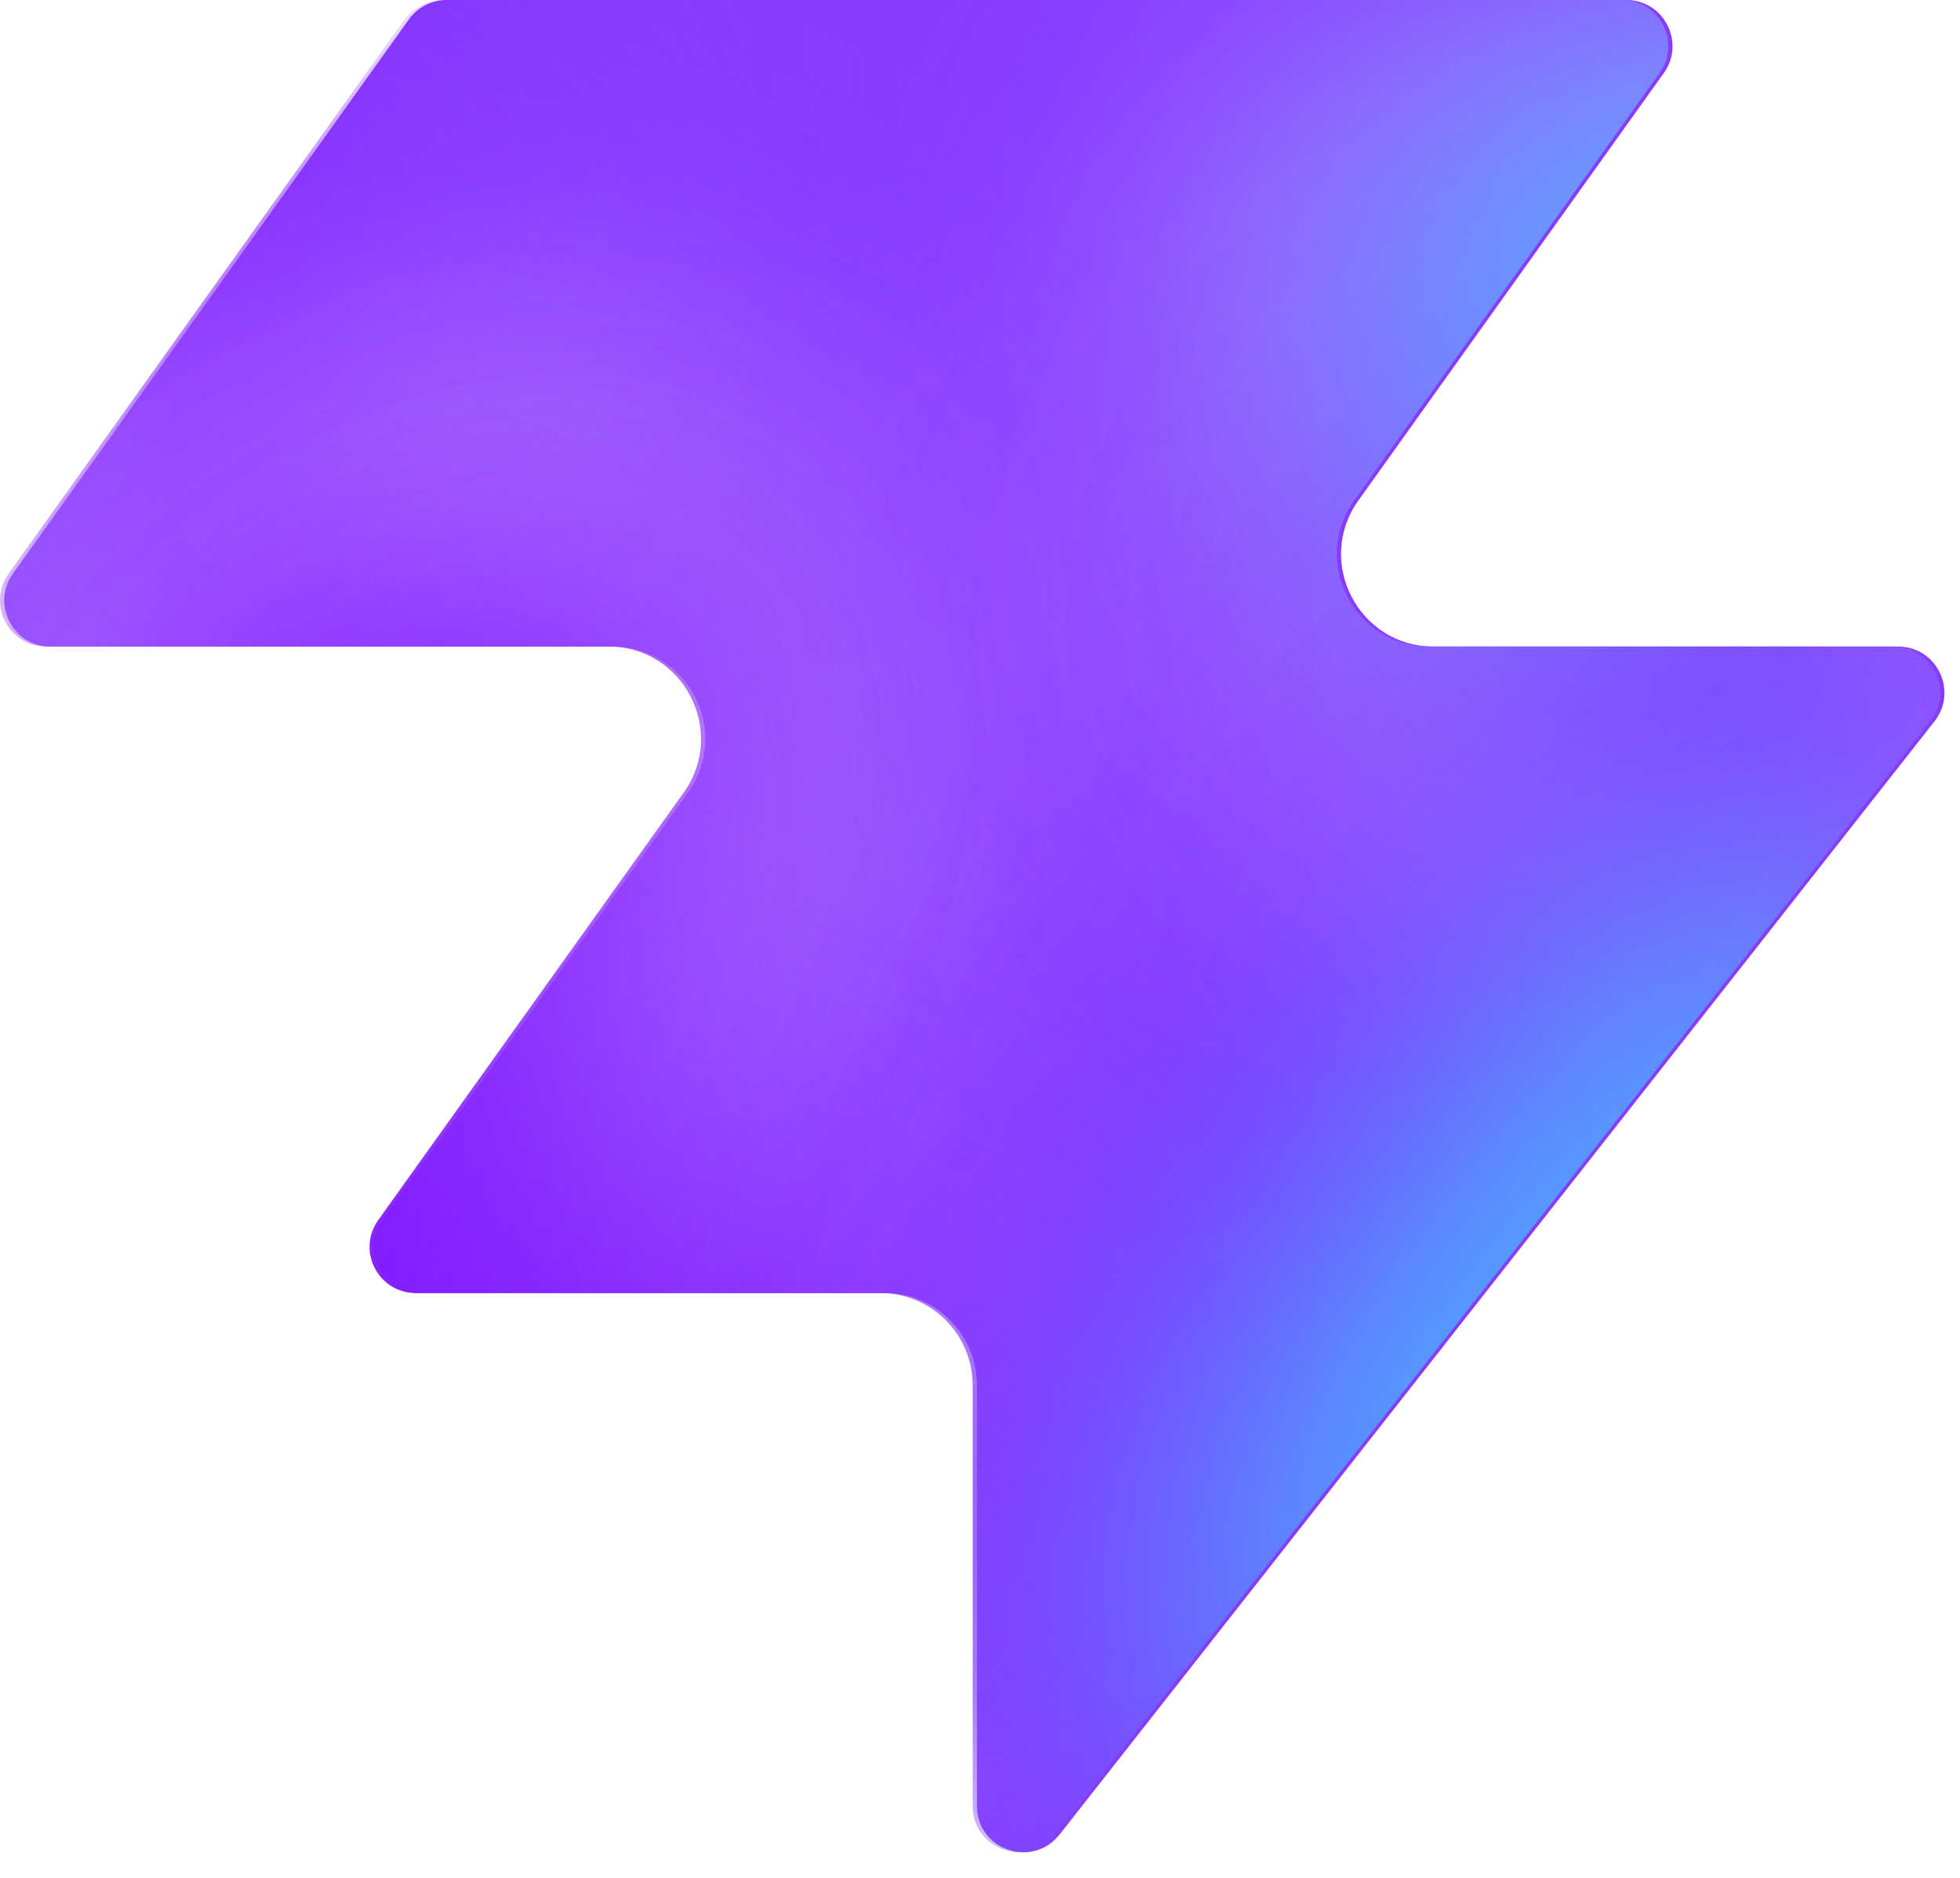
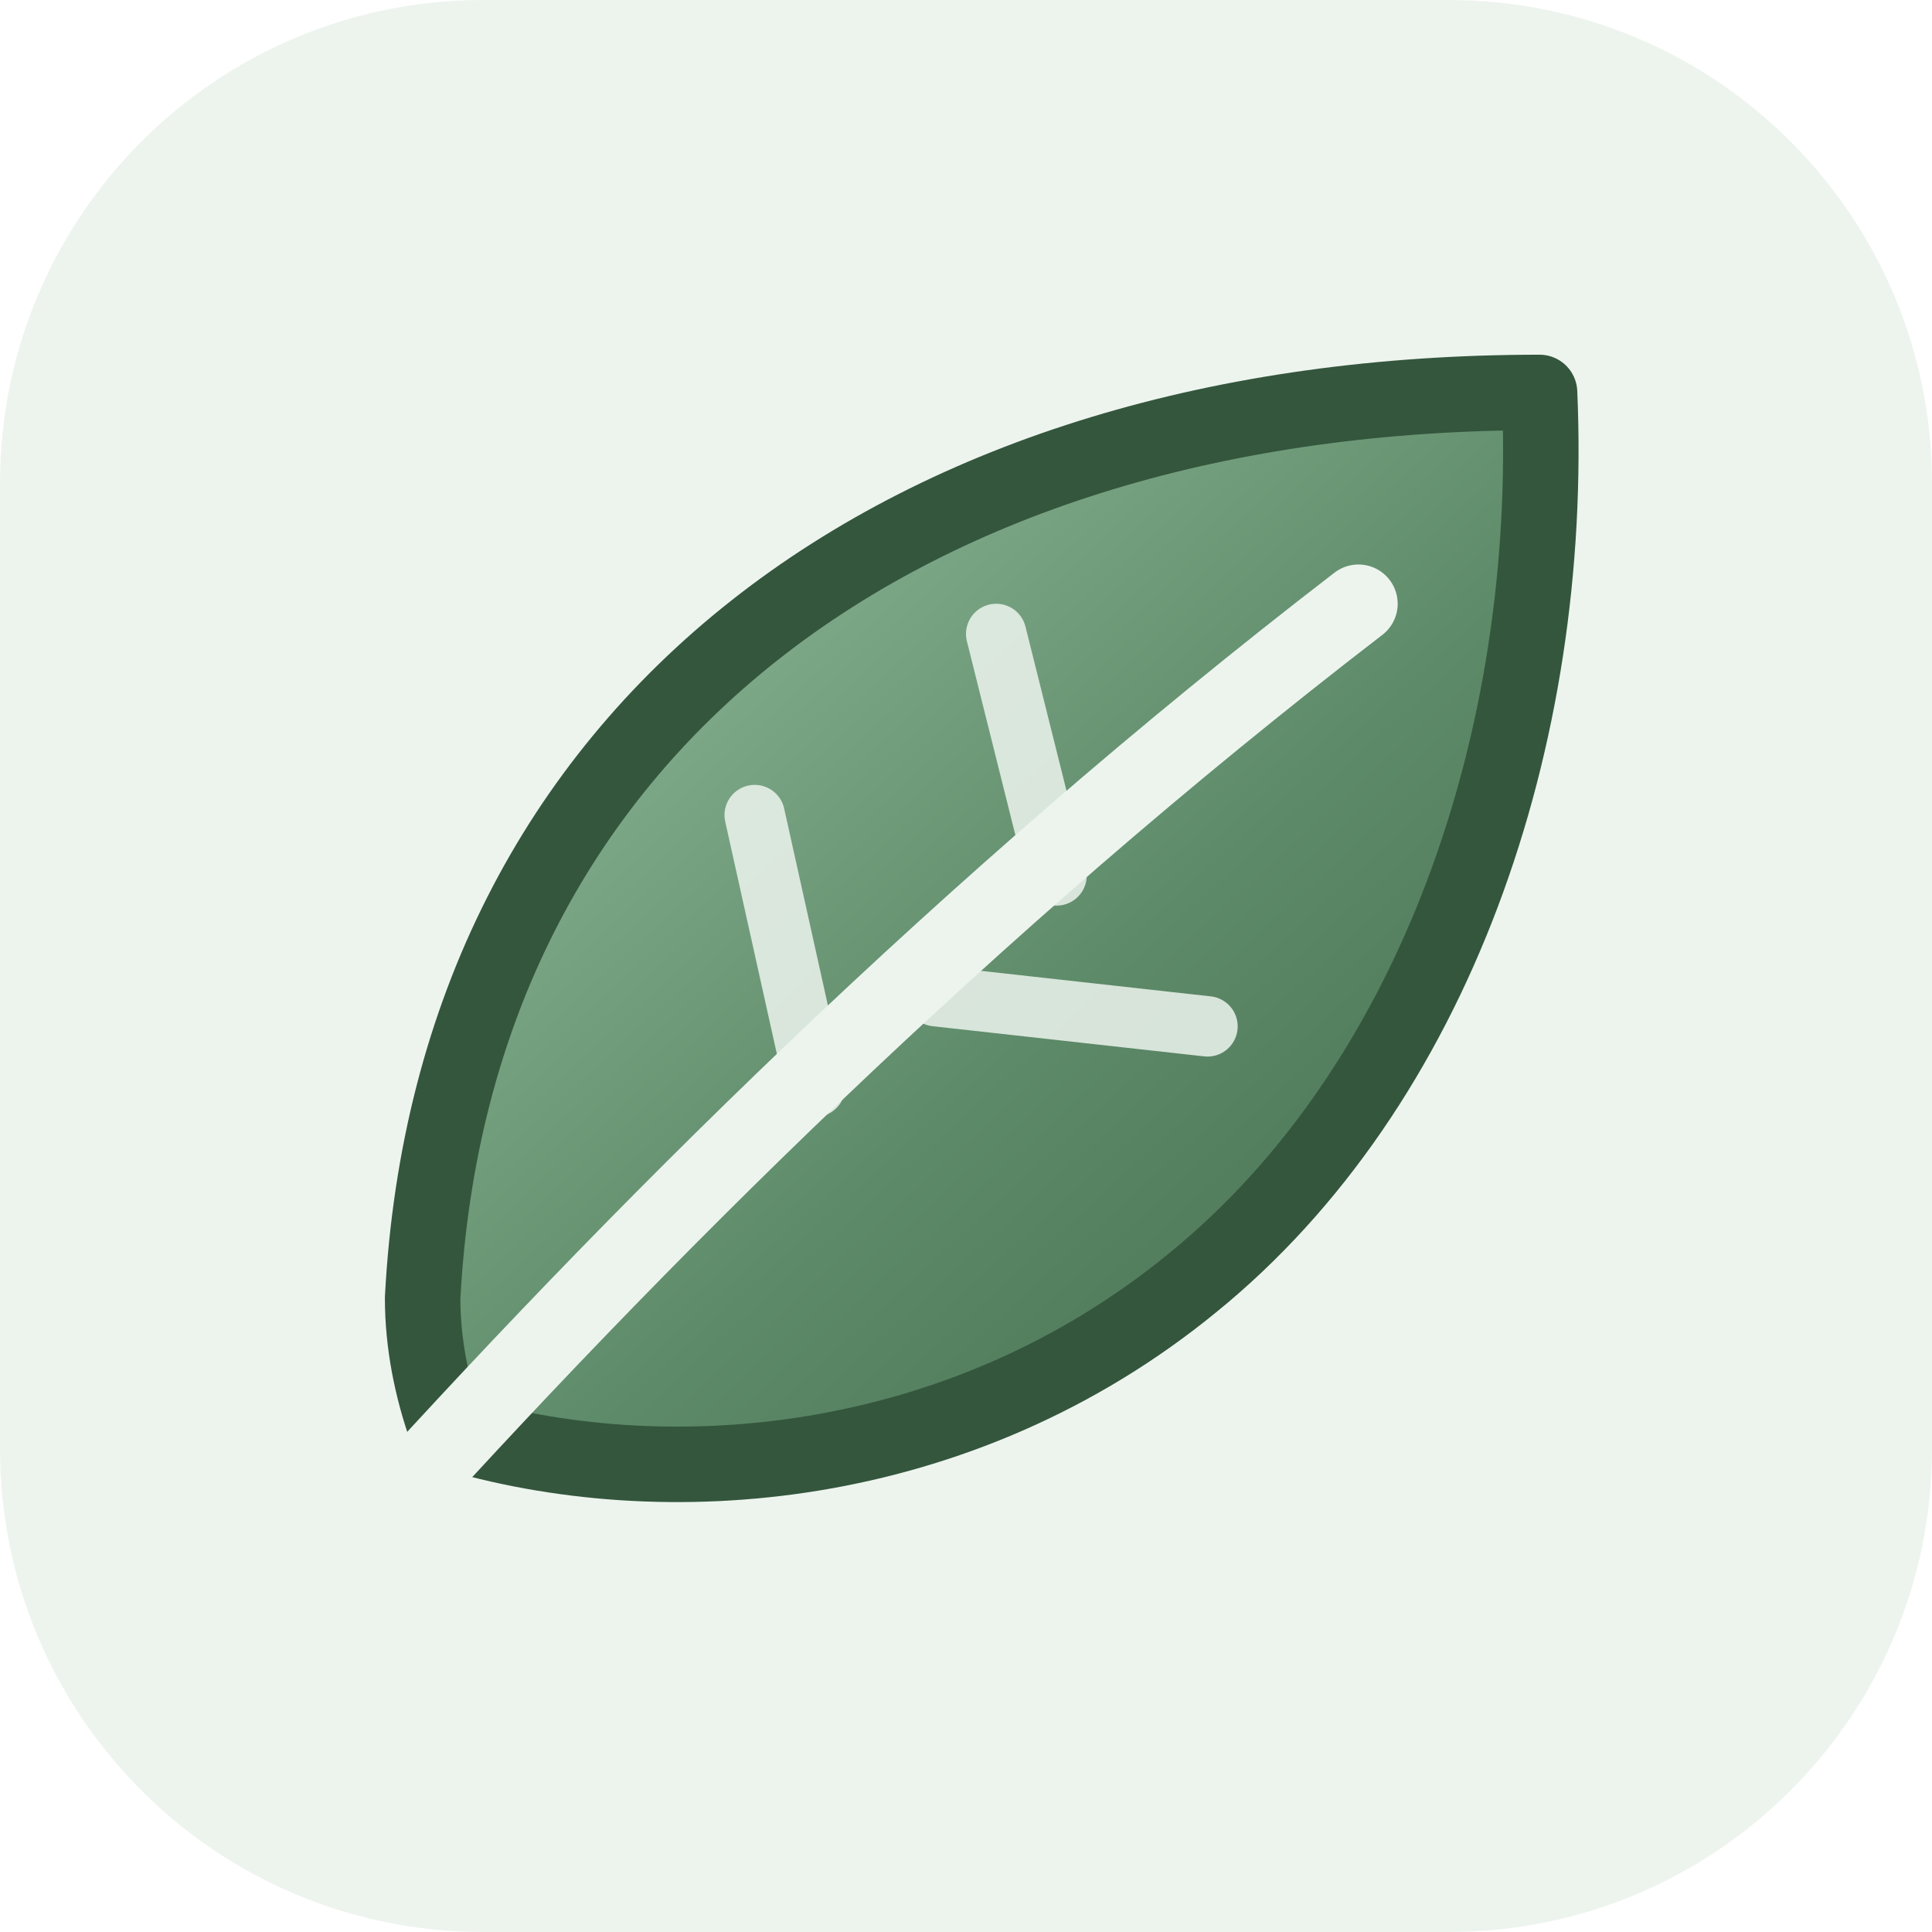
- <svg xmlns="http://www.w3.org/2000/svg" width="48" height="46" fill="none" viewBox="0 0 48 46">
-   <path fill="#863bff" d="M25.946 44.938c-.664.845-2.021.375-2.021-.698V33.937a2.26 2.26 0 0 0-2.262-2.262H10.287c-.92 0-1.456-1.04-.92-1.788l7.48-10.471c1.07-1.497 0-3.578-1.842-3.578H1.237c-.92 0-1.456-1.04-.92-1.788L10.013.474c.214-.297.556-.474.92-.474h28.894c.92 0 1.456 1.04.92 1.788l-7.48 10.471c-1.07 1.498 0 3.579 1.842 3.579h11.377c.943 0 1.473 1.088.89 1.83L25.947 44.94z" style="fill:#863bff;fill:color(display-p3 .525 .23 1);fill-opacity:1" />
-   <mask id="a" width="48" height="46" x="0" y="0" maskUnits="userSpaceOnUse" style="mask-type:alpha">
-     <path fill="#000" d="M25.842 44.938c-.664.844-2.021.375-2.021-.698V33.937a2.26 2.26 0 0 0-2.262-2.262H10.183c-.92 0-1.456-1.04-.92-1.788l7.48-10.471c1.07-1.498 0-3.579-1.842-3.579H1.133c-.92 0-1.456-1.04-.92-1.787L9.91.473c.214-.297.556-.474.92-.474h28.894c.92 0 1.456 1.04.92 1.788l-7.48 10.471c-1.07 1.498 0 3.578 1.842 3.578h11.377c.943 0 1.473 1.088.89 1.832L25.843 44.94z" style="fill:#000;fill-opacity:1" />
-   </mask>
-   <g mask="url(#a)">
-     <g filter="url(#b)">
-       <ellipse cx="5.508" cy="14.704" fill="#ede6ff" rx="5.508" ry="14.704" style="fill:#ede6ff;fill:color(display-p3 .927 .903 1);fill-opacity:1" transform="matrix(.00324 1 1 -.00324 -4.47 31.516)" />
-     </g>
-     <g filter="url(#c)">
-       <ellipse cx="10.399" cy="29.851" fill="#ede6ff" rx="10.399" ry="29.851" style="fill:#ede6ff;fill:color(display-p3 .927 .903 1);fill-opacity:1" transform="matrix(.00324 1 1 -.00324 -39.328 7.883)" />
-     </g>
-     <g filter="url(#d)">
-       <ellipse cx="5.508" cy="30.487" fill="#7e14ff" rx="5.508" ry="30.487" style="fill:#7e14ff;fill:color(display-p3 .492 .077 1);fill-opacity:1" transform="rotate(89.814 -25.913 -14.639)scale(1 -1)" />
-     </g>
-     <g filter="url(#e)">
-       <ellipse cx="5.508" cy="30.599" fill="#7e14ff" rx="5.508" ry="30.599" style="fill:#7e14ff;fill:color(display-p3 .492 .077 1);fill-opacity:1" transform="rotate(89.814 -32.644 -3.334)scale(1 -1)" />
-     </g>
-     <g filter="url(#f)">
-       <ellipse cx="5.508" cy="30.599" fill="#7e14ff" rx="5.508" ry="30.599" style="fill:#7e14ff;fill:color(display-p3 .492 .077 1);fill-opacity:1" transform="matrix(.00324 1 1 -.00324 -34.34 30.47)" />
-     </g>
-     <g filter="url(#g)">
-       <ellipse cx="14.072" cy="22.078" fill="#ede6ff" rx="14.072" ry="22.078" style="fill:#ede6ff;fill:color(display-p3 .927 .903 1);fill-opacity:1" transform="rotate(93.35 24.506 48.493)scale(-1 1)" />
-     </g>
-     <g filter="url(#h)">
-       <ellipse cx="3.47" cy="21.501" fill="#7e14ff" rx="3.47" ry="21.501" style="fill:#7e14ff;fill:color(display-p3 .492 .077 1);fill-opacity:1" transform="rotate(89.009 28.708 47.59)scale(-1 1)" />
-     </g>
-     <g filter="url(#i)">
-       <ellipse cx="3.47" cy="21.501" fill="#7e14ff" rx="3.47" ry="21.501" style="fill:#7e14ff;fill:color(display-p3 .492 .077 1);fill-opacity:1" transform="rotate(89.009 28.708 47.59)scale(-1 1)" />
-     </g>
-     <g filter="url(#j)">
-       <ellipse cx=".387" cy="8.972" fill="#7e14ff" rx="4.407" ry="29.108" style="fill:#7e14ff;fill:color(display-p3 .492 .077 1);fill-opacity:1" transform="rotate(39.51 .387 8.972)" />
-     </g>
-     <g filter="url(#k)">
-       <ellipse cx="47.523" cy="-6.092" fill="#7e14ff" rx="4.407" ry="29.108" style="fill:#7e14ff;fill:color(display-p3 .492 .077 1);fill-opacity:1" transform="rotate(37.892 47.523 -6.092)" />
-     </g>
-     <g filter="url(#l)">
-       <ellipse cx="41.412" cy="6.333" fill="#47bfff" rx="5.971" ry="9.665" style="fill:#47bfff;fill:color(display-p3 .28 .748 1);fill-opacity:1" transform="rotate(37.892 41.412 6.333)" />
-     </g>
-     <g filter="url(#m)">
-       <ellipse cx="-1.879" cy="38.332" fill="#7e14ff" rx="4.407" ry="29.108" style="fill:#7e14ff;fill:color(display-p3 .492 .077 1);fill-opacity:1" transform="rotate(37.892 -1.88 38.332)" />
-     </g>
-     <g filter="url(#n)">
-       <ellipse cx="-1.879" cy="38.332" fill="#7e14ff" rx="4.407" ry="29.108" style="fill:#7e14ff;fill:color(display-p3 .492 .077 1);fill-opacity:1" transform="rotate(37.892 -1.88 38.332)" />
-     </g>
-     <g filter="url(#o)">
-       <ellipse cx="35.651" cy="29.907" fill="#7e14ff" rx="4.407" ry="29.108" style="fill:#7e14ff;fill:color(display-p3 .492 .077 1);fill-opacity:1" transform="rotate(37.892 35.651 29.907)" />
-     </g>
-     <g filter="url(#p)">
-       <ellipse cx="38.418" cy="32.4" fill="#47bfff" rx="5.971" ry="15.297" style="fill:#47bfff;fill:color(display-p3 .28 .748 1);fill-opacity:1" transform="rotate(37.892 38.418 32.4)" />
-     </g>
-   </g>
+ <svg xmlns="http://www.w3.org/2000/svg" viewBox="0 0 64 64" fill="none">
  <defs>
-     <filter id="b" width="60.045" height="41.654" x="-19.77" y="16.149" color-interpolation-filters="sRGB" filterUnits="userSpaceOnUse">
-       <feFlood flood-opacity="0" result="BackgroundImageFix" />
-       <feBlend in="SourceGraphic" in2="BackgroundImageFix" result="shape" />
-       <feGaussianBlur result="effect1_foregroundBlur_2002_17158" stdDeviation="7.659" />
-     </filter>
-     <filter id="c" width="90.34" height="51.437" x="-54.613" y="-7.533" color-interpolation-filters="sRGB" filterUnits="userSpaceOnUse">
-       <feFlood flood-opacity="0" result="BackgroundImageFix" />
-       <feBlend in="SourceGraphic" in2="BackgroundImageFix" result="shape" />
-       <feGaussianBlur result="effect1_foregroundBlur_2002_17158" stdDeviation="7.659" />
-     </filter>
-     <filter id="d" width="79.355" height="29.4" x="-49.64" y="2.03" color-interpolation-filters="sRGB" filterUnits="userSpaceOnUse">
-       <feFlood flood-opacity="0" result="BackgroundImageFix" />
-       <feBlend in="SourceGraphic" in2="BackgroundImageFix" result="shape" />
-       <feGaussianBlur result="effect1_foregroundBlur_2002_17158" stdDeviation="4.596" />
-     </filter>
-     <filter id="e" width="79.579" height="29.4" x="-45.045" y="20.029" color-interpolation-filters="sRGB" filterUnits="userSpaceOnUse">
-       <feFlood flood-opacity="0" result="BackgroundImageFix" />
-       <feBlend in="SourceGraphic" in2="BackgroundImageFix" result="shape" />
-       <feGaussianBlur result="effect1_foregroundBlur_2002_17158" stdDeviation="4.596" />
-     </filter>
-     <filter id="f" width="79.579" height="29.4" x="-43.513" y="21.178" color-interpolation-filters="sRGB" filterUnits="userSpaceOnUse">
-       <feFlood flood-opacity="0" result="BackgroundImageFix" />
-       <feBlend in="SourceGraphic" in2="BackgroundImageFix" result="shape" />
-       <feGaussianBlur result="effect1_foregroundBlur_2002_17158" stdDeviation="4.596" />
-     </filter>
-     <filter id="g" width="74.749" height="58.852" x="15.756" y="-17.901" color-interpolation-filters="sRGB" filterUnits="userSpaceOnUse">
-       <feFlood flood-opacity="0" result="BackgroundImageFix" />
-       <feBlend in="SourceGraphic" in2="BackgroundImageFix" result="shape" />
-       <feGaussianBlur result="effect1_foregroundBlur_2002_17158" stdDeviation="7.659" />
-     </filter>
-     <filter id="h" width="61.377" height="25.362" x="23.548" y="2.284" color-interpolation-filters="sRGB" filterUnits="userSpaceOnUse">
-       <feFlood flood-opacity="0" result="BackgroundImageFix" />
-       <feBlend in="SourceGraphic" in2="BackgroundImageFix" result="shape" />
-       <feGaussianBlur result="effect1_foregroundBlur_2002_17158" stdDeviation="4.596" />
-     </filter>
-     <filter id="i" width="61.377" height="25.362" x="23.548" y="2.284" color-interpolation-filters="sRGB" filterUnits="userSpaceOnUse">
-       <feFlood flood-opacity="0" result="BackgroundImageFix" />
-       <feBlend in="SourceGraphic" in2="BackgroundImageFix" result="shape" />
-       <feGaussianBlur result="effect1_foregroundBlur_2002_17158" stdDeviation="4.596" />
-     </filter>
-     <filter id="j" width="56.045" height="63.649" x="-27.636" y="-22.853" color-interpolation-filters="sRGB" filterUnits="userSpaceOnUse">
-       <feFlood flood-opacity="0" result="BackgroundImageFix" />
-       <feBlend in="SourceGraphic" in2="BackgroundImageFix" result="shape" />
-       <feGaussianBlur result="effect1_foregroundBlur_2002_17158" stdDeviation="4.596" />
-     </filter>
-     <filter id="k" width="54.814" height="64.646" x="20.116" y="-38.415" color-interpolation-filters="sRGB" filterUnits="userSpaceOnUse">
-       <feFlood flood-opacity="0" result="BackgroundImageFix" />
-       <feBlend in="SourceGraphic" in2="BackgroundImageFix" result="shape" />
-       <feGaussianBlur result="effect1_foregroundBlur_2002_17158" stdDeviation="4.596" />
-     </filter>
-     <filter id="l" width="33.541" height="35.313" x="24.641" y="-11.323" color-interpolation-filters="sRGB" filterUnits="userSpaceOnUse">
-       <feFlood flood-opacity="0" result="BackgroundImageFix" />
-       <feBlend in="SourceGraphic" in2="BackgroundImageFix" result="shape" />
-       <feGaussianBlur result="effect1_foregroundBlur_2002_17158" stdDeviation="4.596" />
-     </filter>
-     <filter id="m" width="54.814" height="64.646" x="-29.286" y="6.009" color-interpolation-filters="sRGB" filterUnits="userSpaceOnUse">
-       <feFlood flood-opacity="0" result="BackgroundImageFix" />
-       <feBlend in="SourceGraphic" in2="BackgroundImageFix" result="shape" />
-       <feGaussianBlur result="effect1_foregroundBlur_2002_17158" stdDeviation="4.596" />
-     </filter>
-     <filter id="n" width="54.814" height="64.646" x="-29.286" y="6.009" color-interpolation-filters="sRGB" filterUnits="userSpaceOnUse">
-       <feFlood flood-opacity="0" result="BackgroundImageFix" />
-       <feBlend in="SourceGraphic" in2="BackgroundImageFix" result="shape" />
-       <feGaussianBlur result="effect1_foregroundBlur_2002_17158" stdDeviation="4.596" />
-     </filter>
-     <filter id="o" width="54.814" height="64.646" x="8.244" y="-2.416" color-interpolation-filters="sRGB" filterUnits="userSpaceOnUse">
-       <feFlood flood-opacity="0" result="BackgroundImageFix" />
-       <feBlend in="SourceGraphic" in2="BackgroundImageFix" result="shape" />
-       <feGaussianBlur result="effect1_foregroundBlur_2002_17158" stdDeviation="4.596" />
-     </filter>
-     <filter id="p" width="39.409" height="43.623" x="18.713" y="10.588" color-interpolation-filters="sRGB" filterUnits="userSpaceOnUse">
-       <feFlood flood-opacity="0" result="BackgroundImageFix" />
-       <feBlend in="SourceGraphic" in2="BackgroundImageFix" result="shape" />
-       <feGaussianBlur result="effect1_foregroundBlur_2002_17158" stdDeviation="4.596" />
-     </filter>
+     <linearGradient id="leafFav" x1="10" y1="8" x2="54" y2="56" gradientUnits="userSpaceOnUse">
+       <stop offset="0%" stop-color="#a7cfb0" />
+       <stop offset="55%" stop-color="#5d8a68" />
+       <stop offset="100%" stop-color="#3c6146" />
+     </linearGradient>
  </defs>
+   <rect width="64" height="64" rx="16" fill="#edf4ee" />
+   <path d="M51 13C30 13 15 24 14 43C14 44.5 14.3 46 14.8 47.4C22 49.6 31.8 48.8 39.5 42.5C47.5 36 51.5 24.5 51 13Z" fill="url(#leafFav)" stroke="#34563d" stroke-width="2.5" stroke-linejoin="round" />
+   <path d="M12 51C21 41 32 30 45 20" stroke="#edf4ee" stroke-width="2.6" stroke-linecap="round" />
+   <path d="M27 36L25 27M35 29L33 21M31 33L40 34" stroke="#edf4ee" stroke-width="2" stroke-linecap="round" opacity="0.85" />
</svg>
